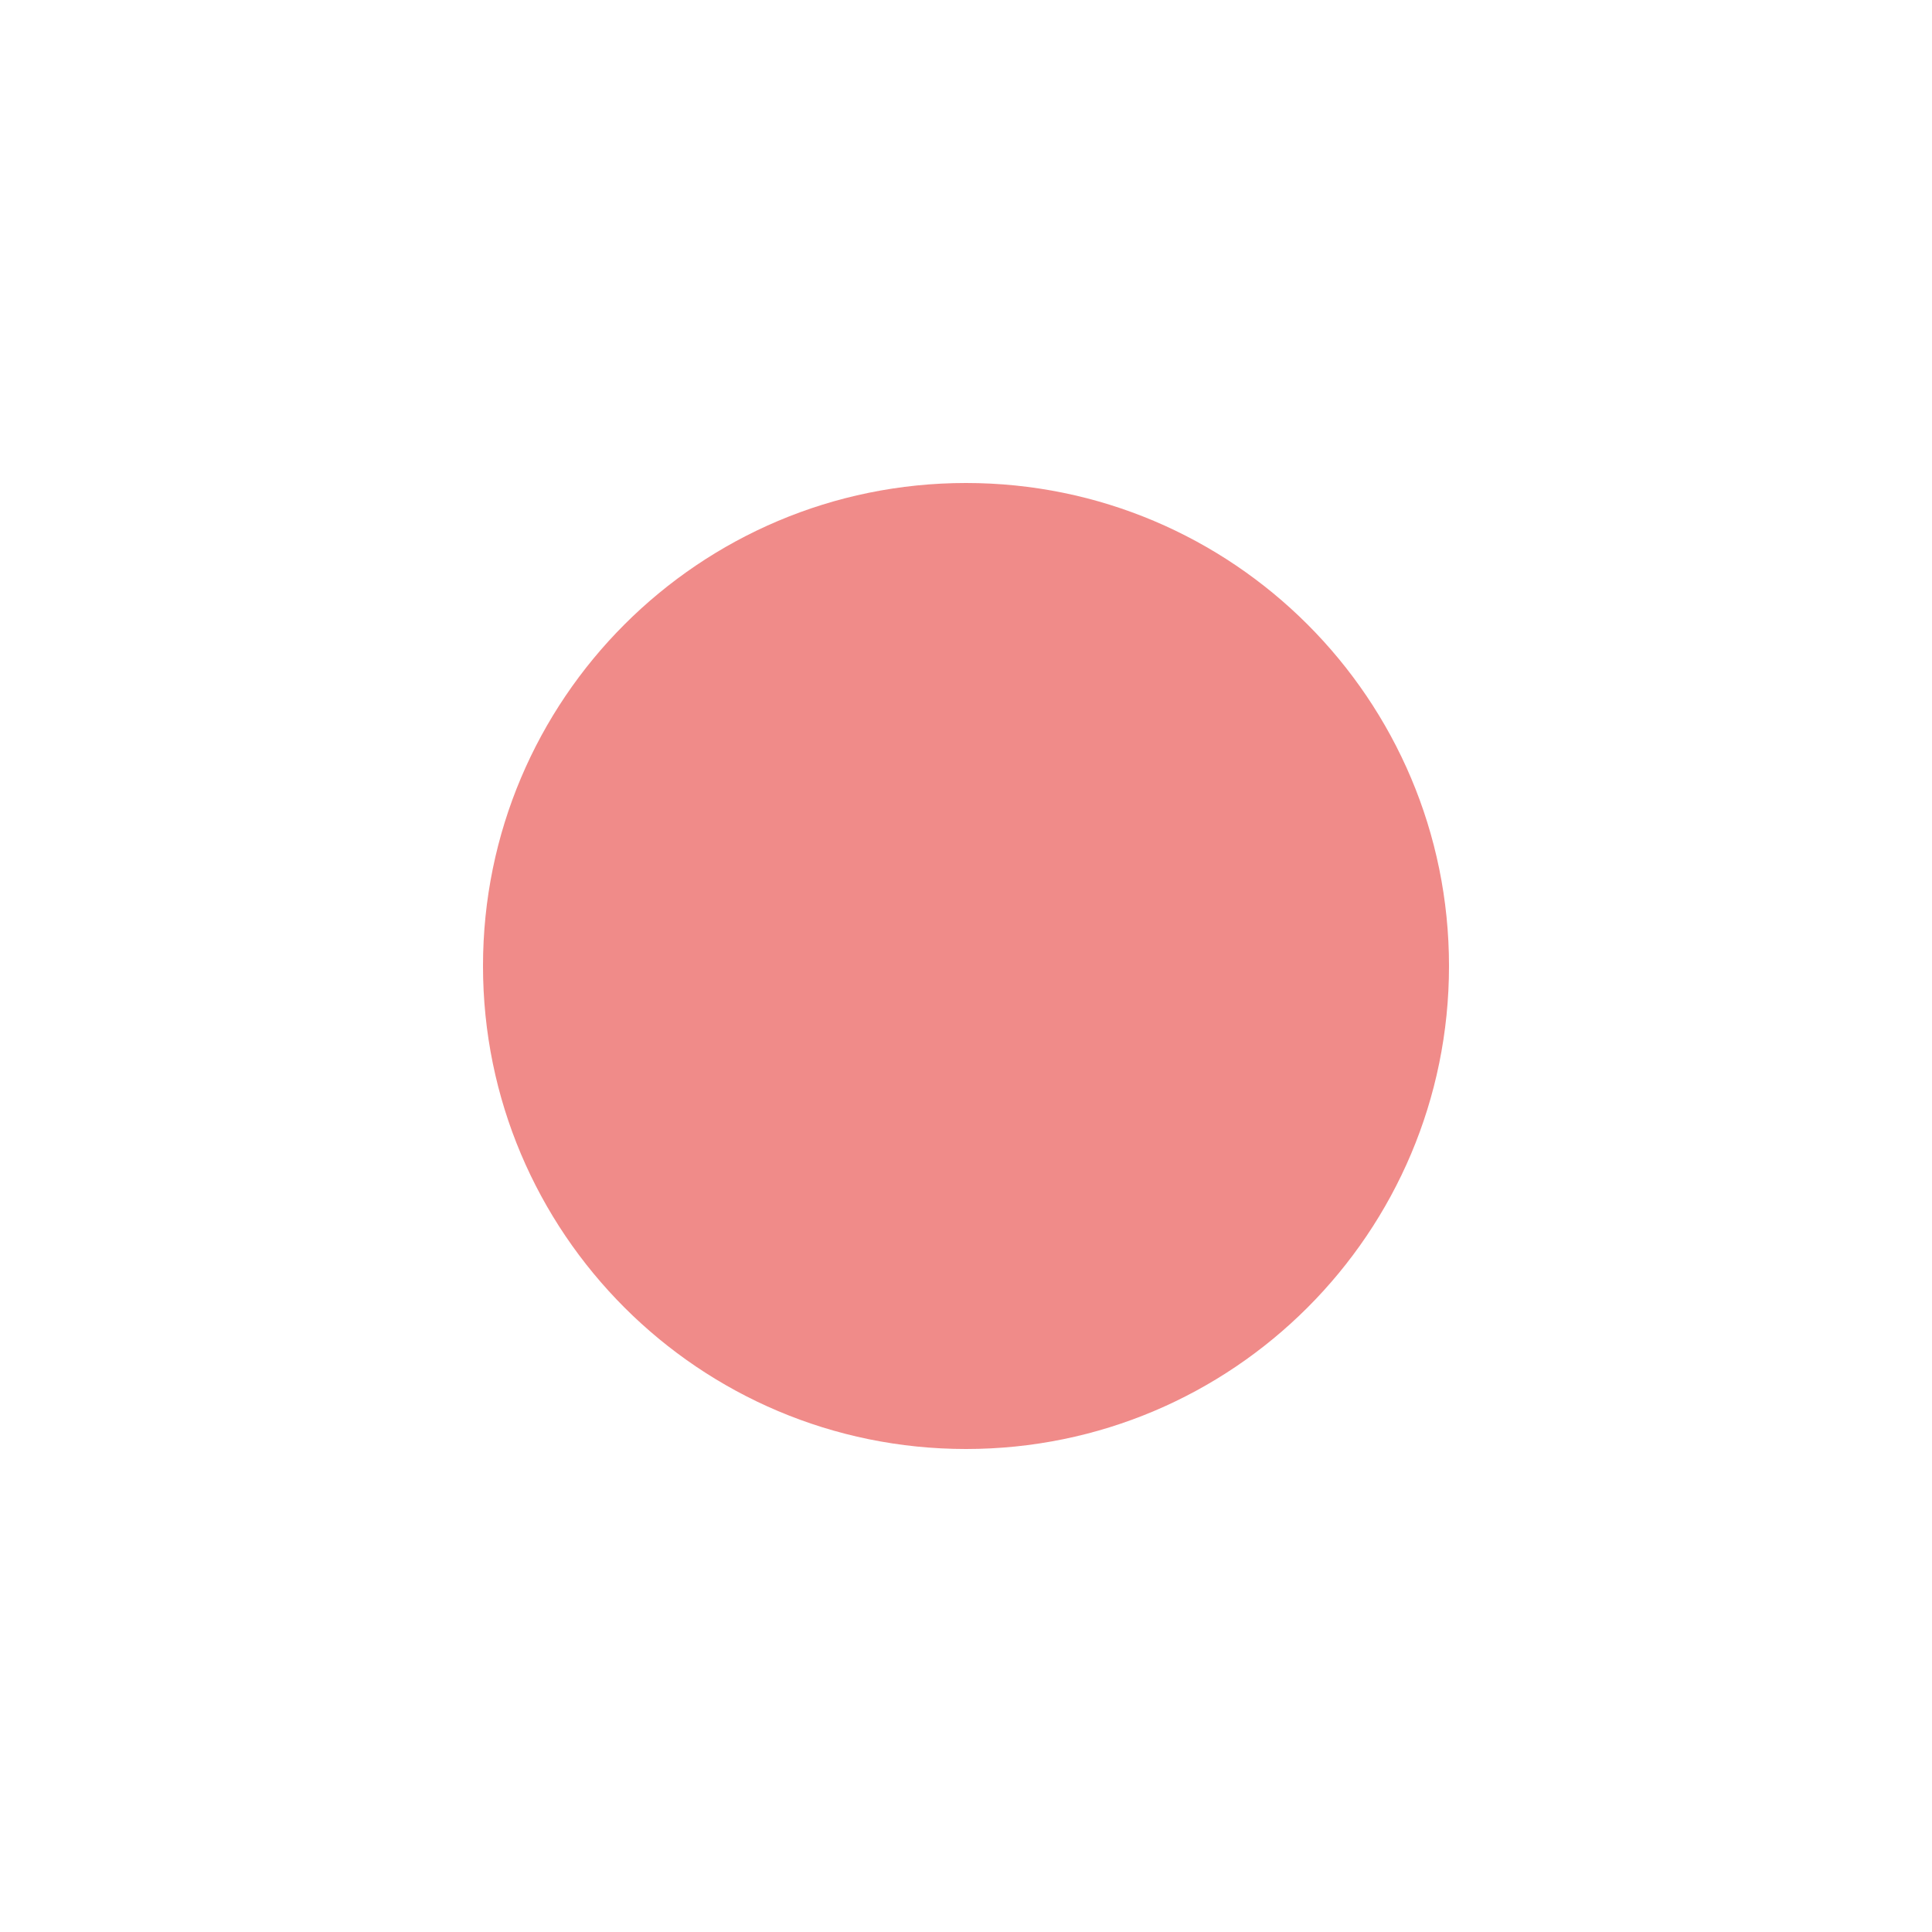
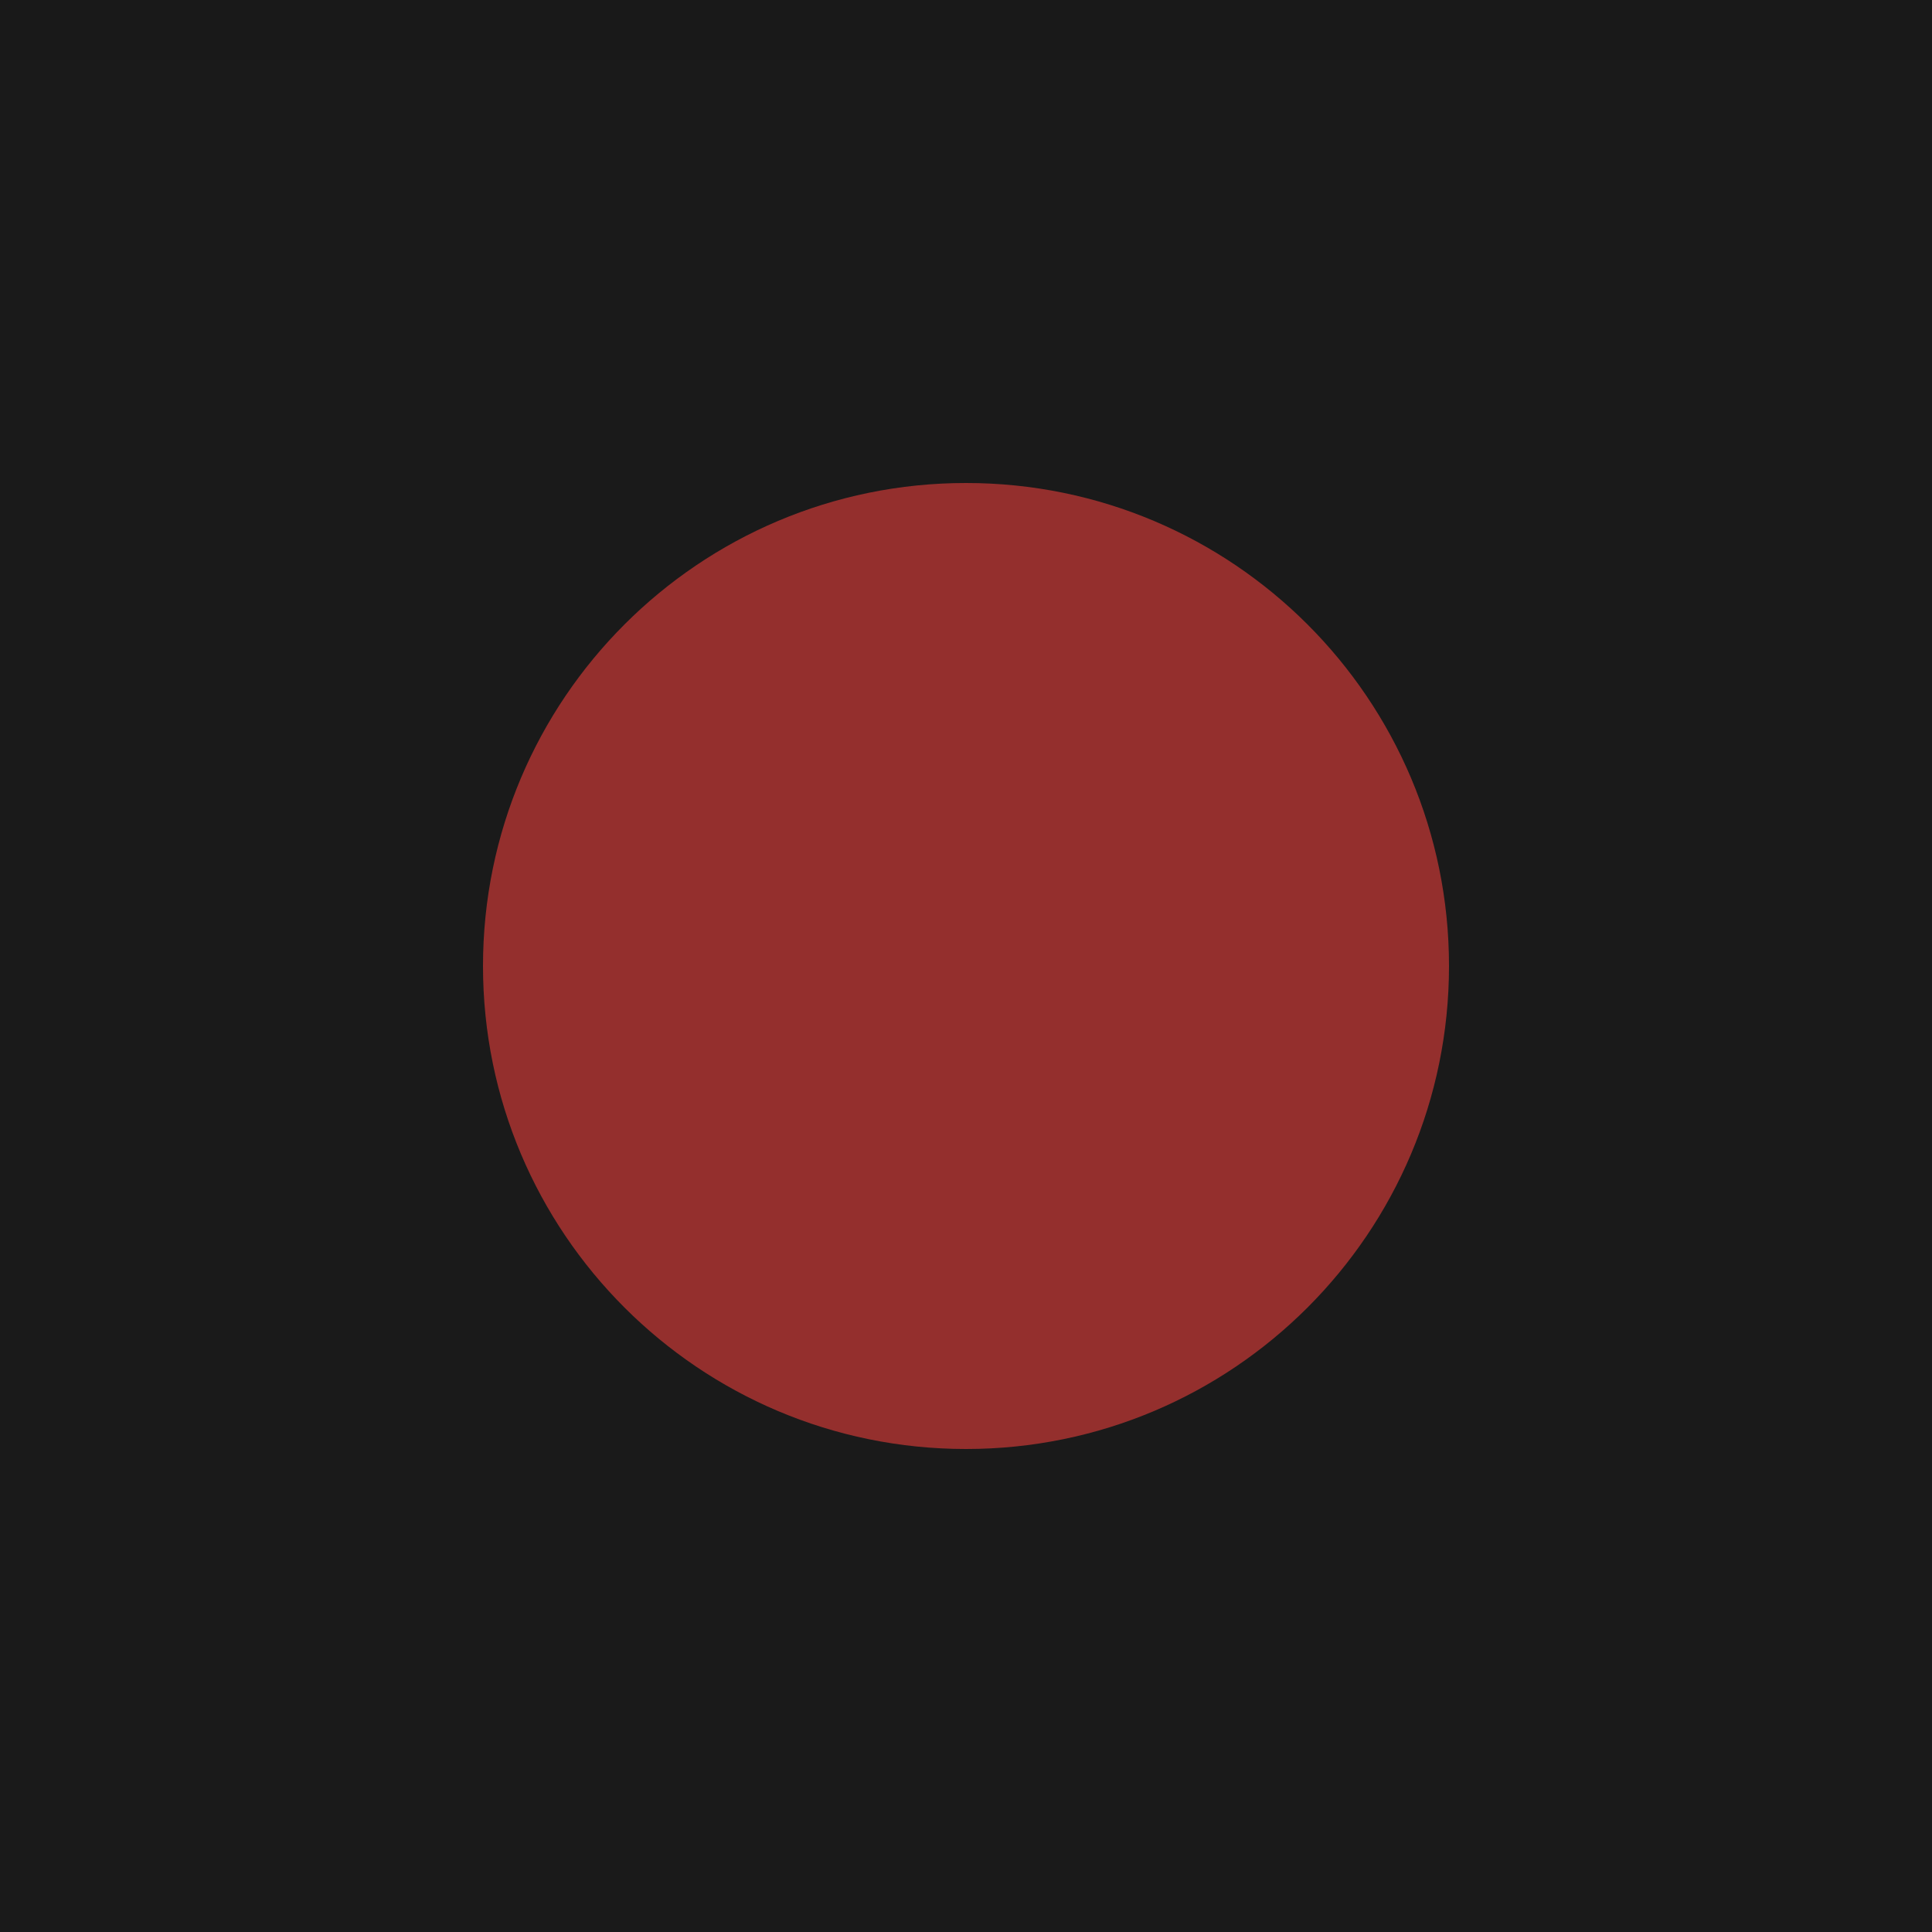
<svg xmlns="http://www.w3.org/2000/svg" width="32" height="32">
-   <path fill="#ffffff" d="M0 0h32v32H0z" />
-   <path fill="#fff" fill-opacity=".1" d="M0 0h32v1H0z" />
+   <path fill="#1a1a1a" d="M0 0h32v32H0z" />
+   <path fill="#1a1a1a" fill-opacity=".1" d="M0 0h32v1H0z" />
  <circle r="8" cy="16" cx="16" fill="#e63d3a" opacity=".6" />
</svg>
